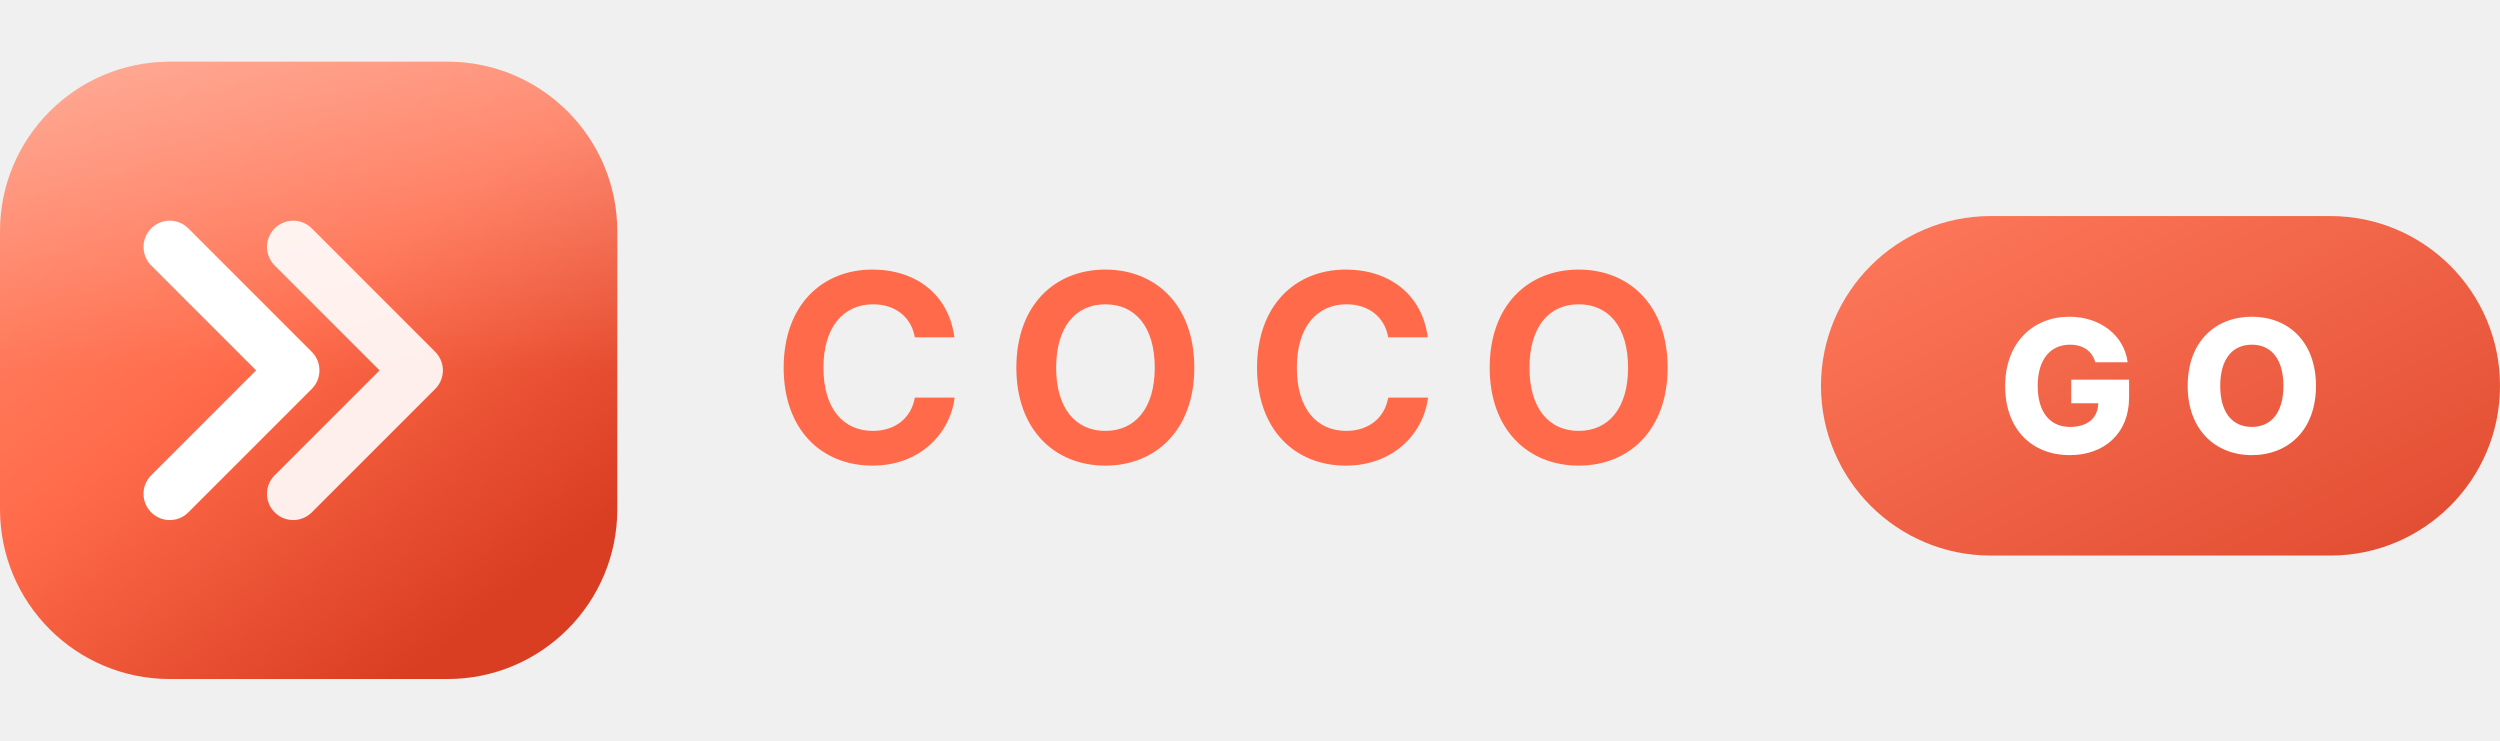
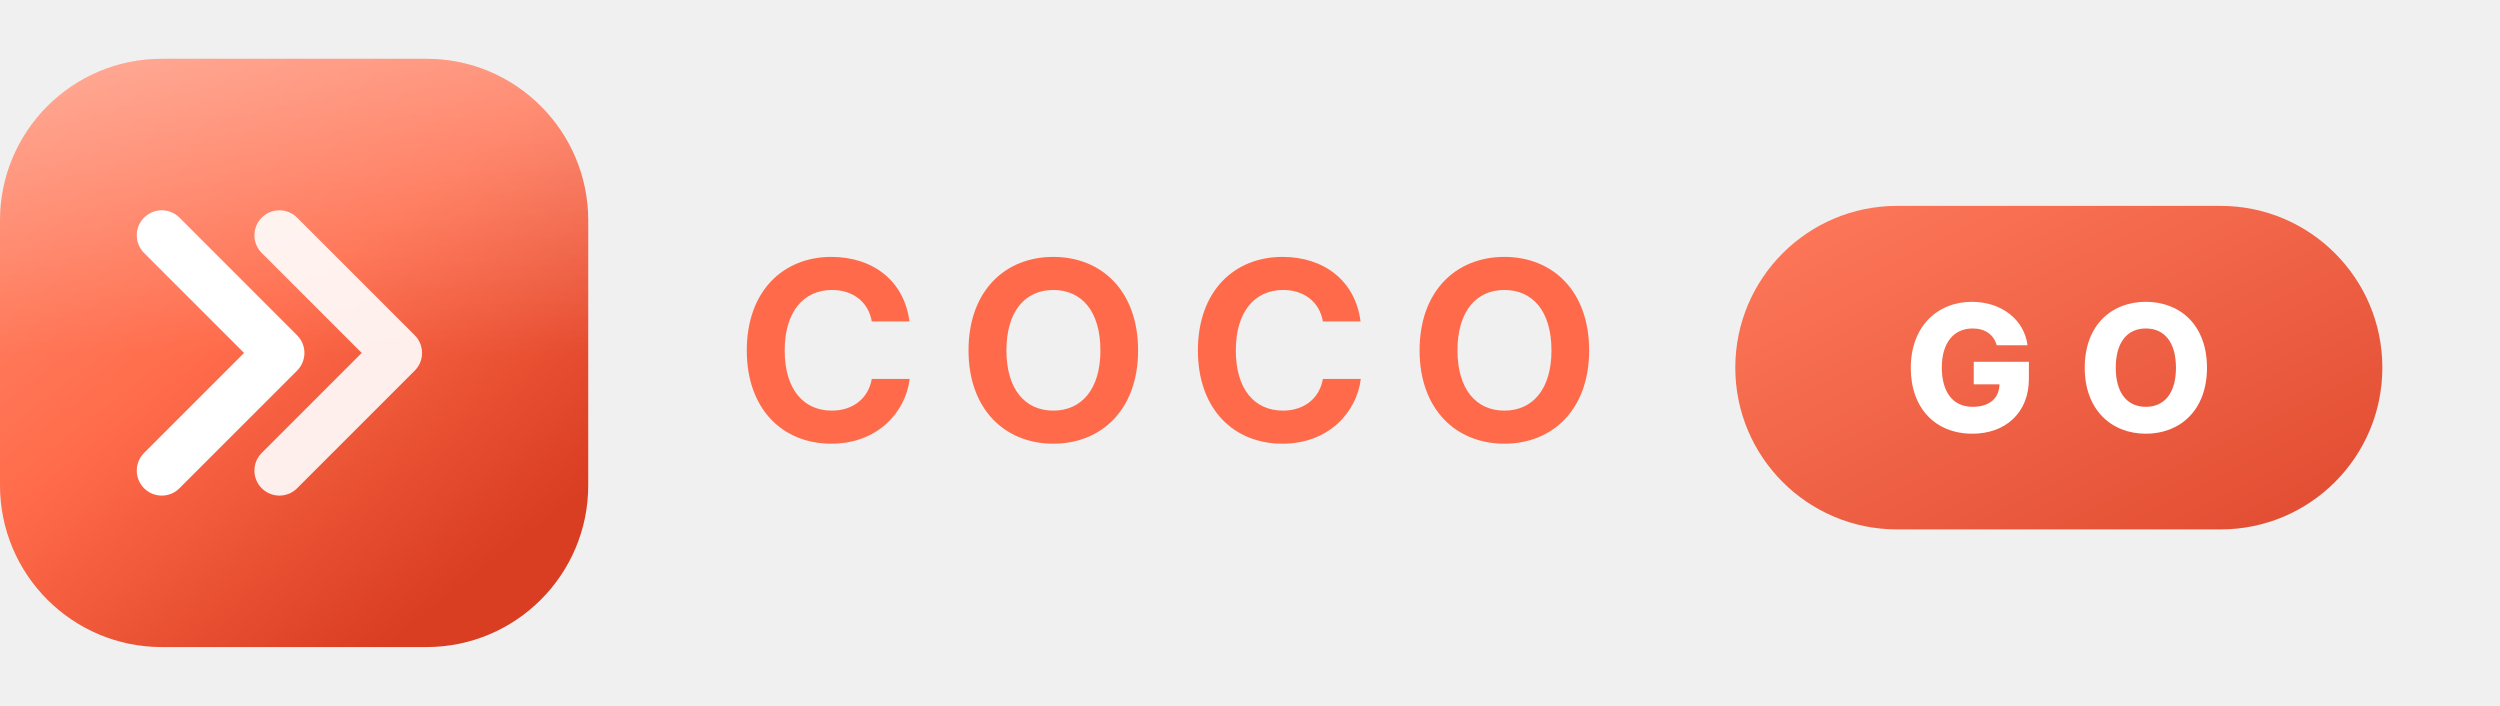
- <svg xmlns="http://www.w3.org/2000/svg" width="162" height="48" viewBox="0 0 162 48" role="img" aria-label="COCO GO">
+ <svg xmlns="http://www.w3.org/2000/svg" width="170" height="48" viewBox="0 0 170 48" role="img" aria-label="COCO GO" preserveAspectRatio="xMidYMid meet">
  <defs>
    <linearGradient id="cogo-bg" x1="6" y1="2" x2="34" y2="38" gradientUnits="userSpaceOnUse">
      <stop offset="0%" stop-color="#FF8A6E" />
      <stop offset="50%" stop-color="#FF6B4A" />
      <stop offset="100%" stop-color="#D93D22" />
    </linearGradient>
    <linearGradient id="cogo-shine" x1="20" y1="2" x2="20" y2="24" gradientUnits="userSpaceOnUse">
      <stop offset="0%" stop-color="#fff" stop-opacity="0.3" />
      <stop offset="100%" stop-color="#fff" stop-opacity="0" />
    </linearGradient>
    <linearGradient id="cogo-pill" x1="0%" y1="0%" x2="100%" y2="100%">
      <stop offset="0%" stop-color="#FF7A5C" />
      <stop offset="100%" stop-color="#E04A2F" />
    </linearGradient>
  </defs>
  <rect x="0" y="4" width="40" height="40" rx="11" fill="url(#cogo-bg)" />
  <rect x="0" y="4" width="40" height="40" rx="11" fill="url(#cogo-shine)" />
  <g fill="none" stroke="#fff" stroke-width="3.4" stroke-linecap="round" stroke-linejoin="round" transform="translate(0,4)">
    <path d="M11 12 L19 20 L11 28" />
    <path d="M19 12 L27 20 L19 28" opacity="0.9" />
  </g>
  <text x="50" y="30" font-family="system-ui,-apple-system,'Segoe UI',sans-serif" font-weight="700" font-size="17" letter-spacing="2.5" fill="#FF6B4A">COCO</text>
  <rect x="118" y="14" width="44" height="22" rx="11" fill="url(#cogo-pill)" />
  <text x="140" y="25" text-anchor="middle" dominant-baseline="central" font-family="system-ui,-apple-system,'Segoe UI',sans-serif" font-weight="800" font-size="12" letter-spacing="2.8" fill="#fff">GO</text>
</svg>
